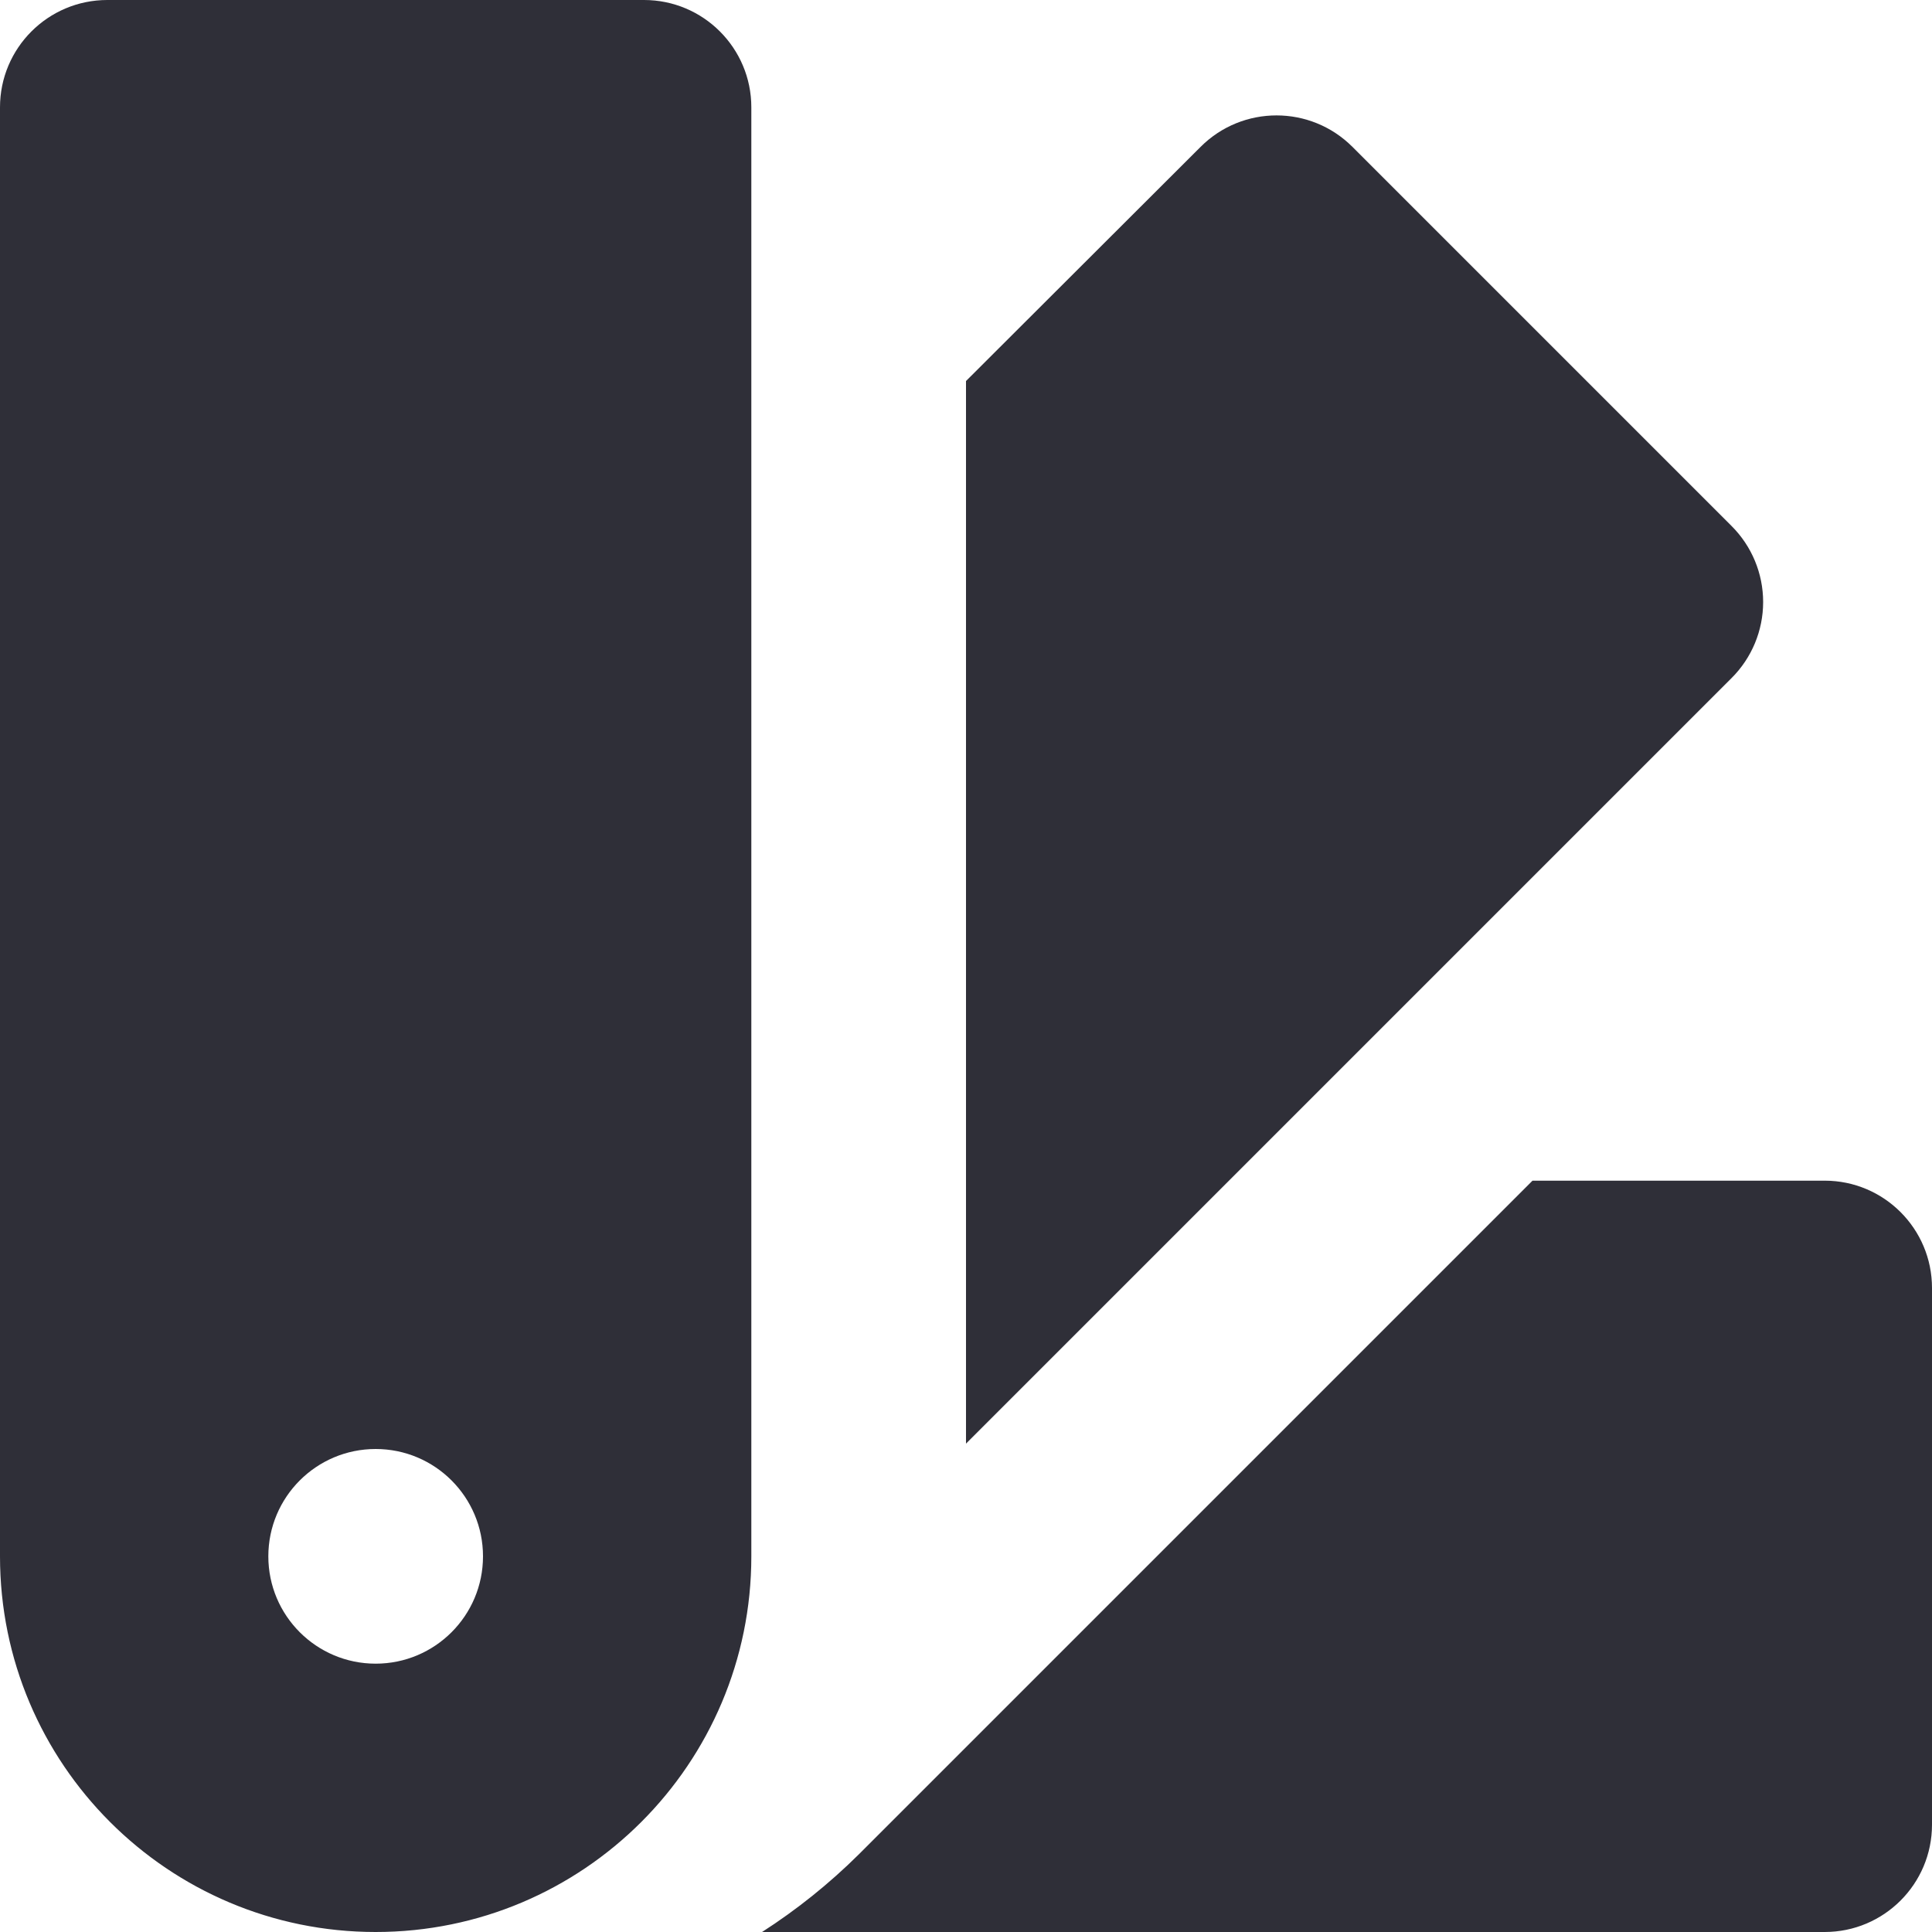
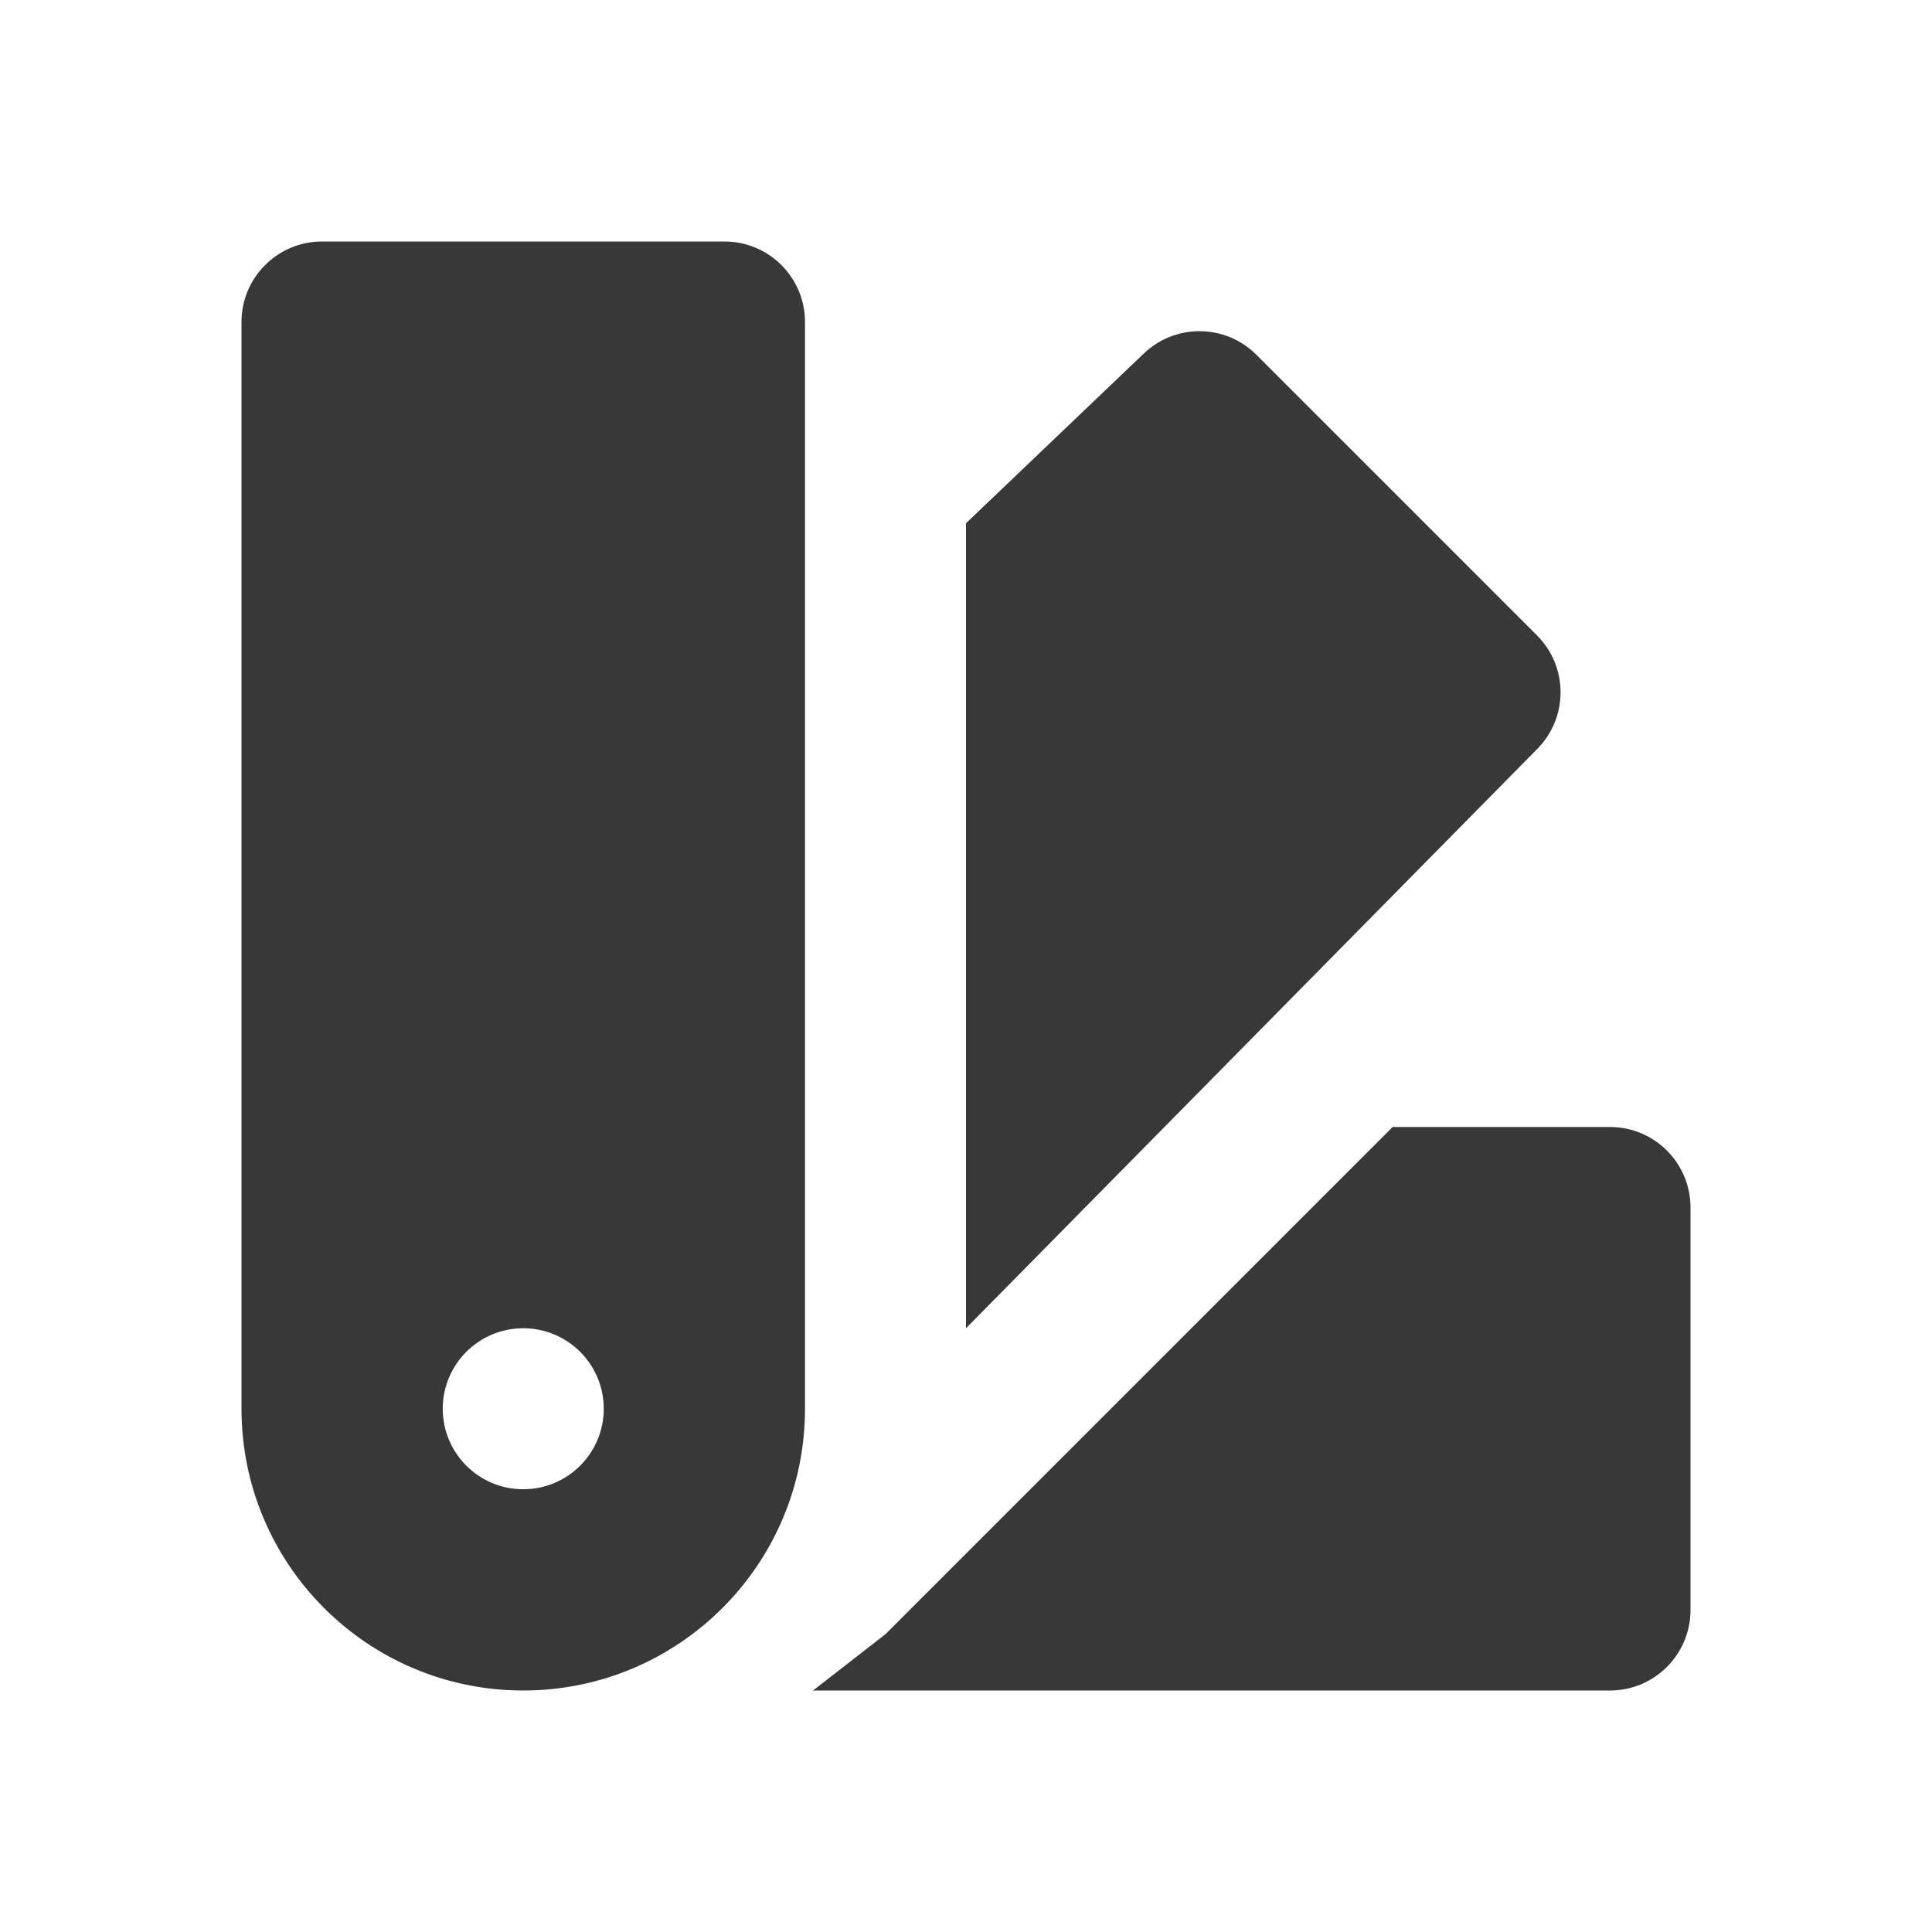
- <svg xmlns="http://www.w3.org/2000/svg" fill="none" viewBox="0 0 18 18">
-   <path fill="#2F2F38" d="M17 11h-2.722L8 17.278a5.512 5.512 0 0 1-.9.722H17a1 1 0 0 0 1-1v-5a1 1 0 0 0-1-1ZM6 0H1a1 1 0 0 0-1 1v13.5a3.5 3.5 0 1 0 7 0V1a1 1 0 0 0-1-1ZM3.5 15.5a1 1 0 1 1 0-2 1 1 0 0 1 0 2ZM16.132 4.9 12.6 1.368a1 1 0 0 0-1.414 0L9 3.55v9.9l7.132-7.132a1 1 0 0 0 0-1.418Z" />
+ <svg xmlns="http://www.w3.org/2000/svg" fill="none" viewBox="0 0 24 24">
+   <path fill="#383838" d="M20 14h-2.7L11 20.3l-.9.7H20a1 1 0 0 0 1-1v-5a1 1 0 0 0-1-1ZM9 3H4a1 1 0 0 0-1 1v13.5a3.5 3.5 0 1 0 7 0V4a1 1 0 0 0-1-1ZM6.5 18.5a1 1 0 1 1 0-2 1 1 0 0 1 0 2ZM19.1 7.9l-3.5-3.5a1 1 0 0 0-1.4 0L12 6.5v10l7.1-7.2a1 1 0 0 0 0-1.4Z" />
</svg>
